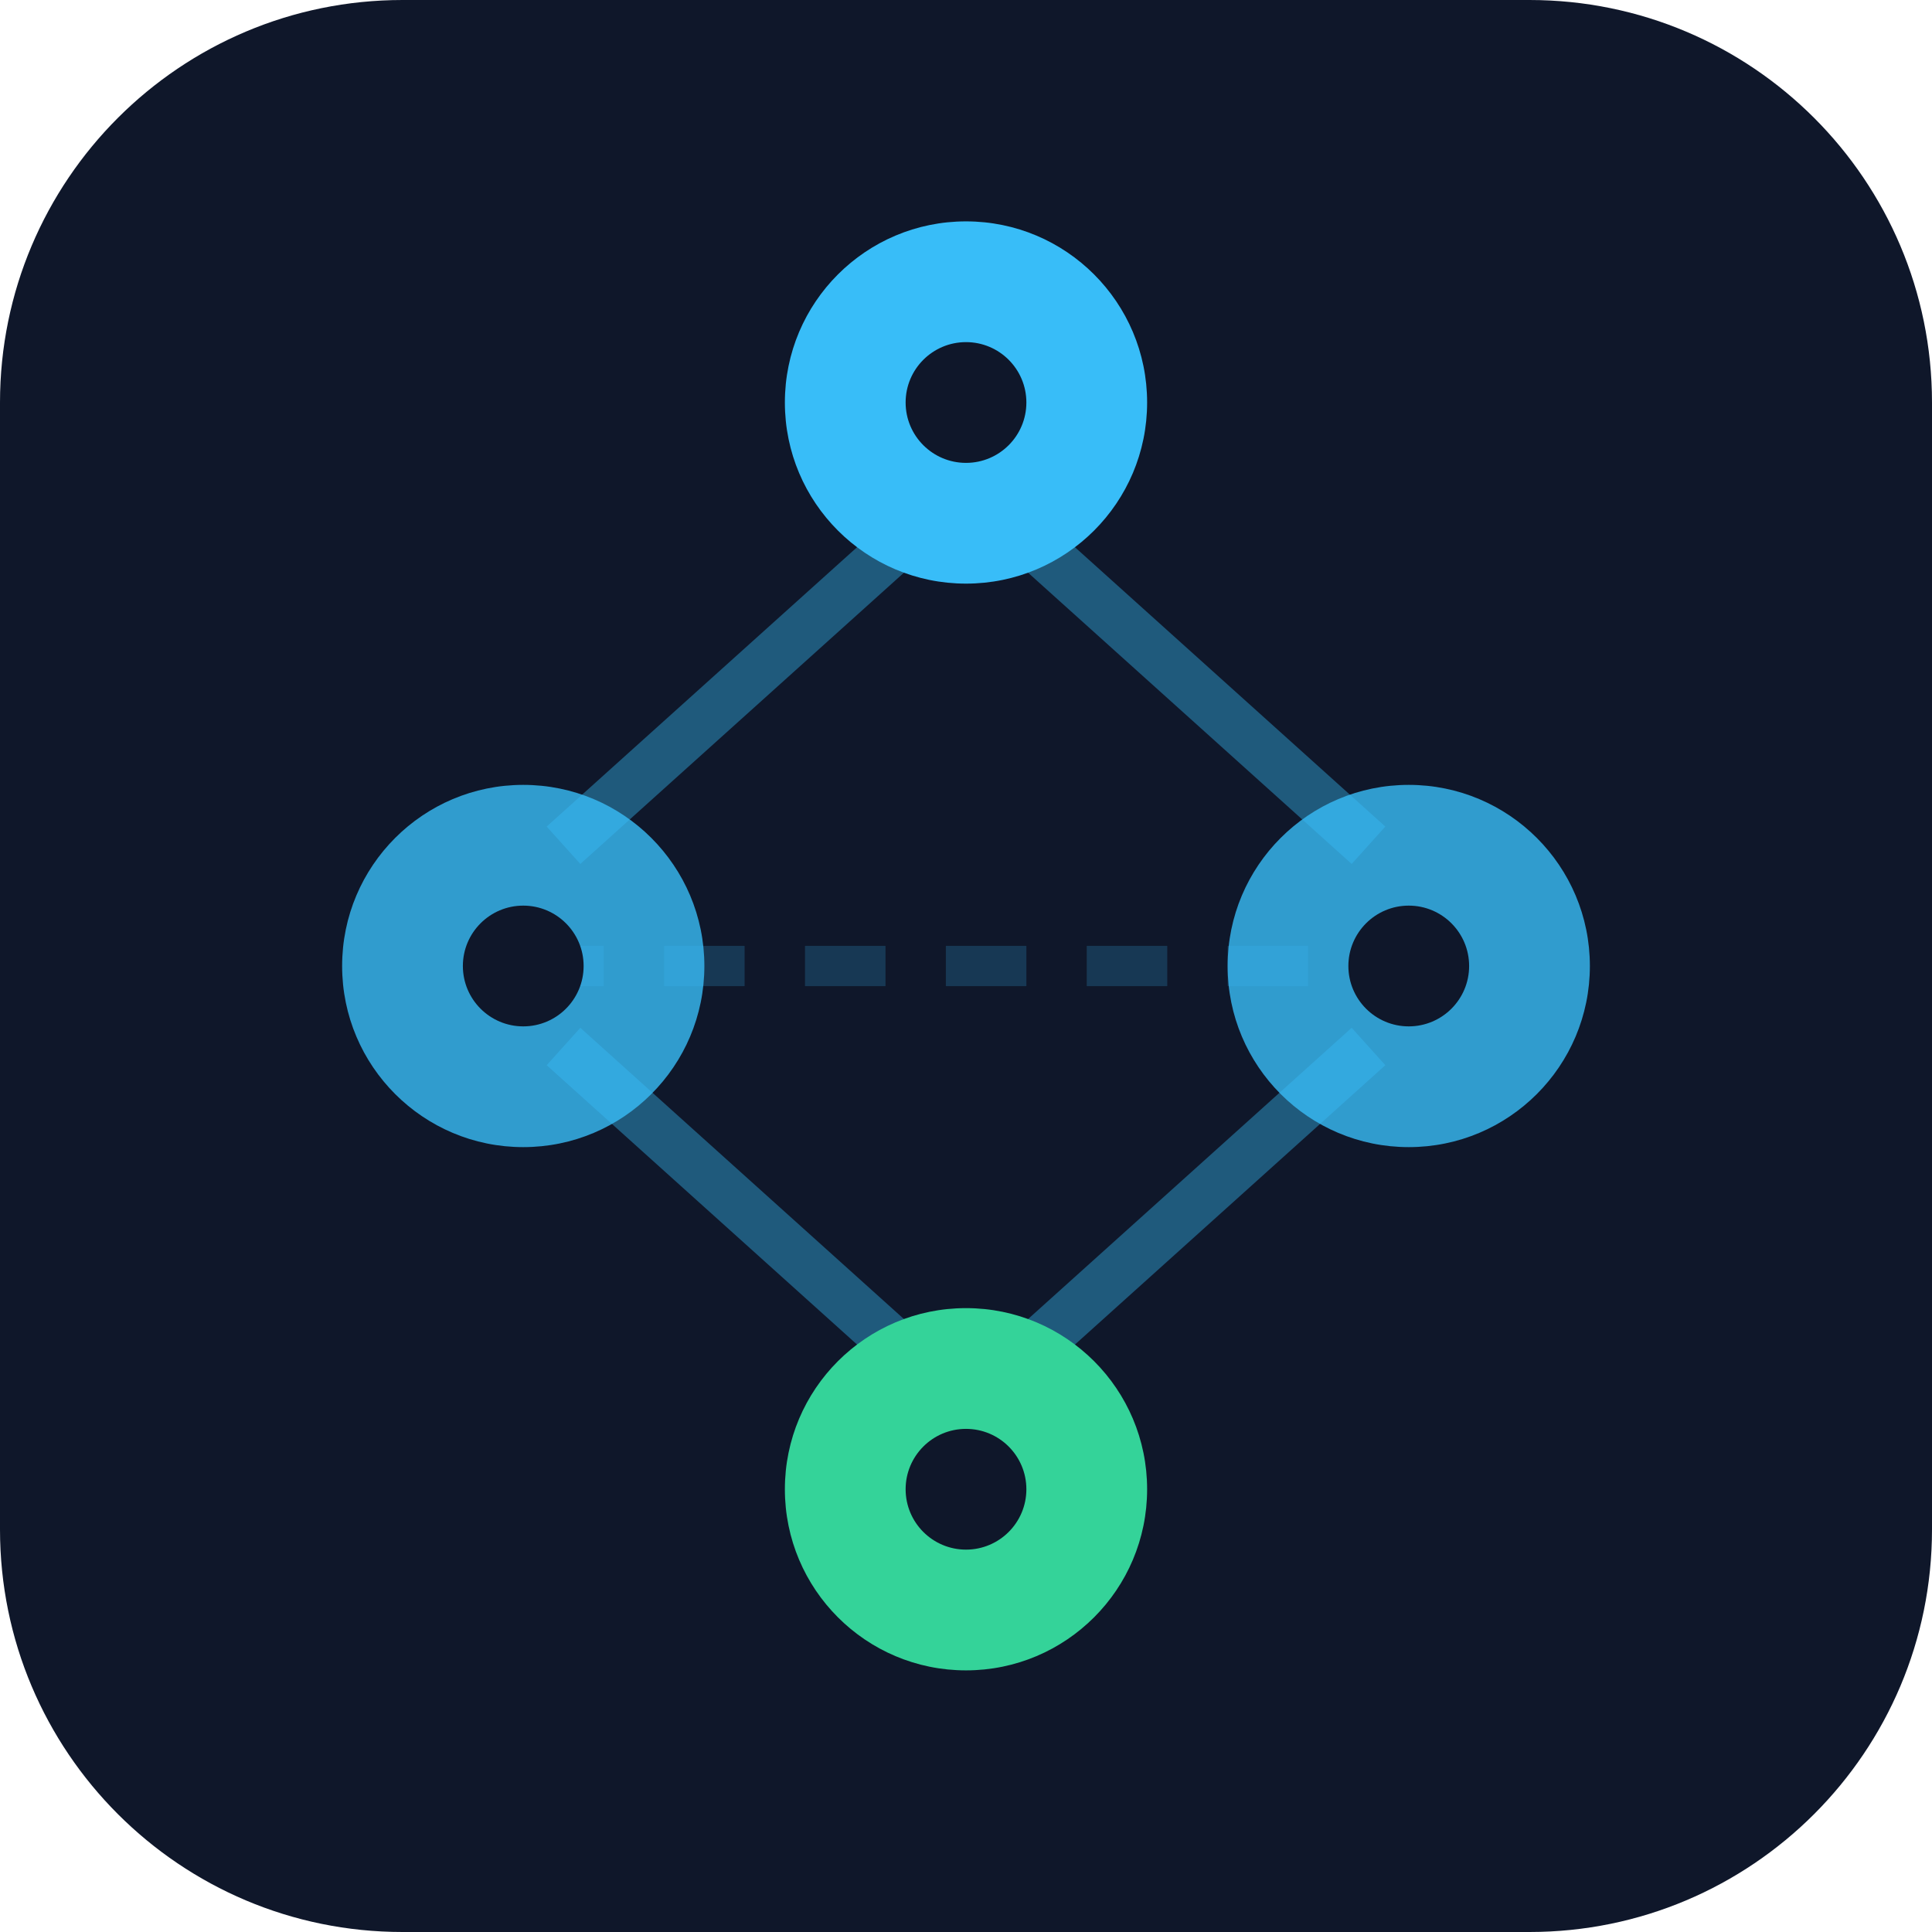
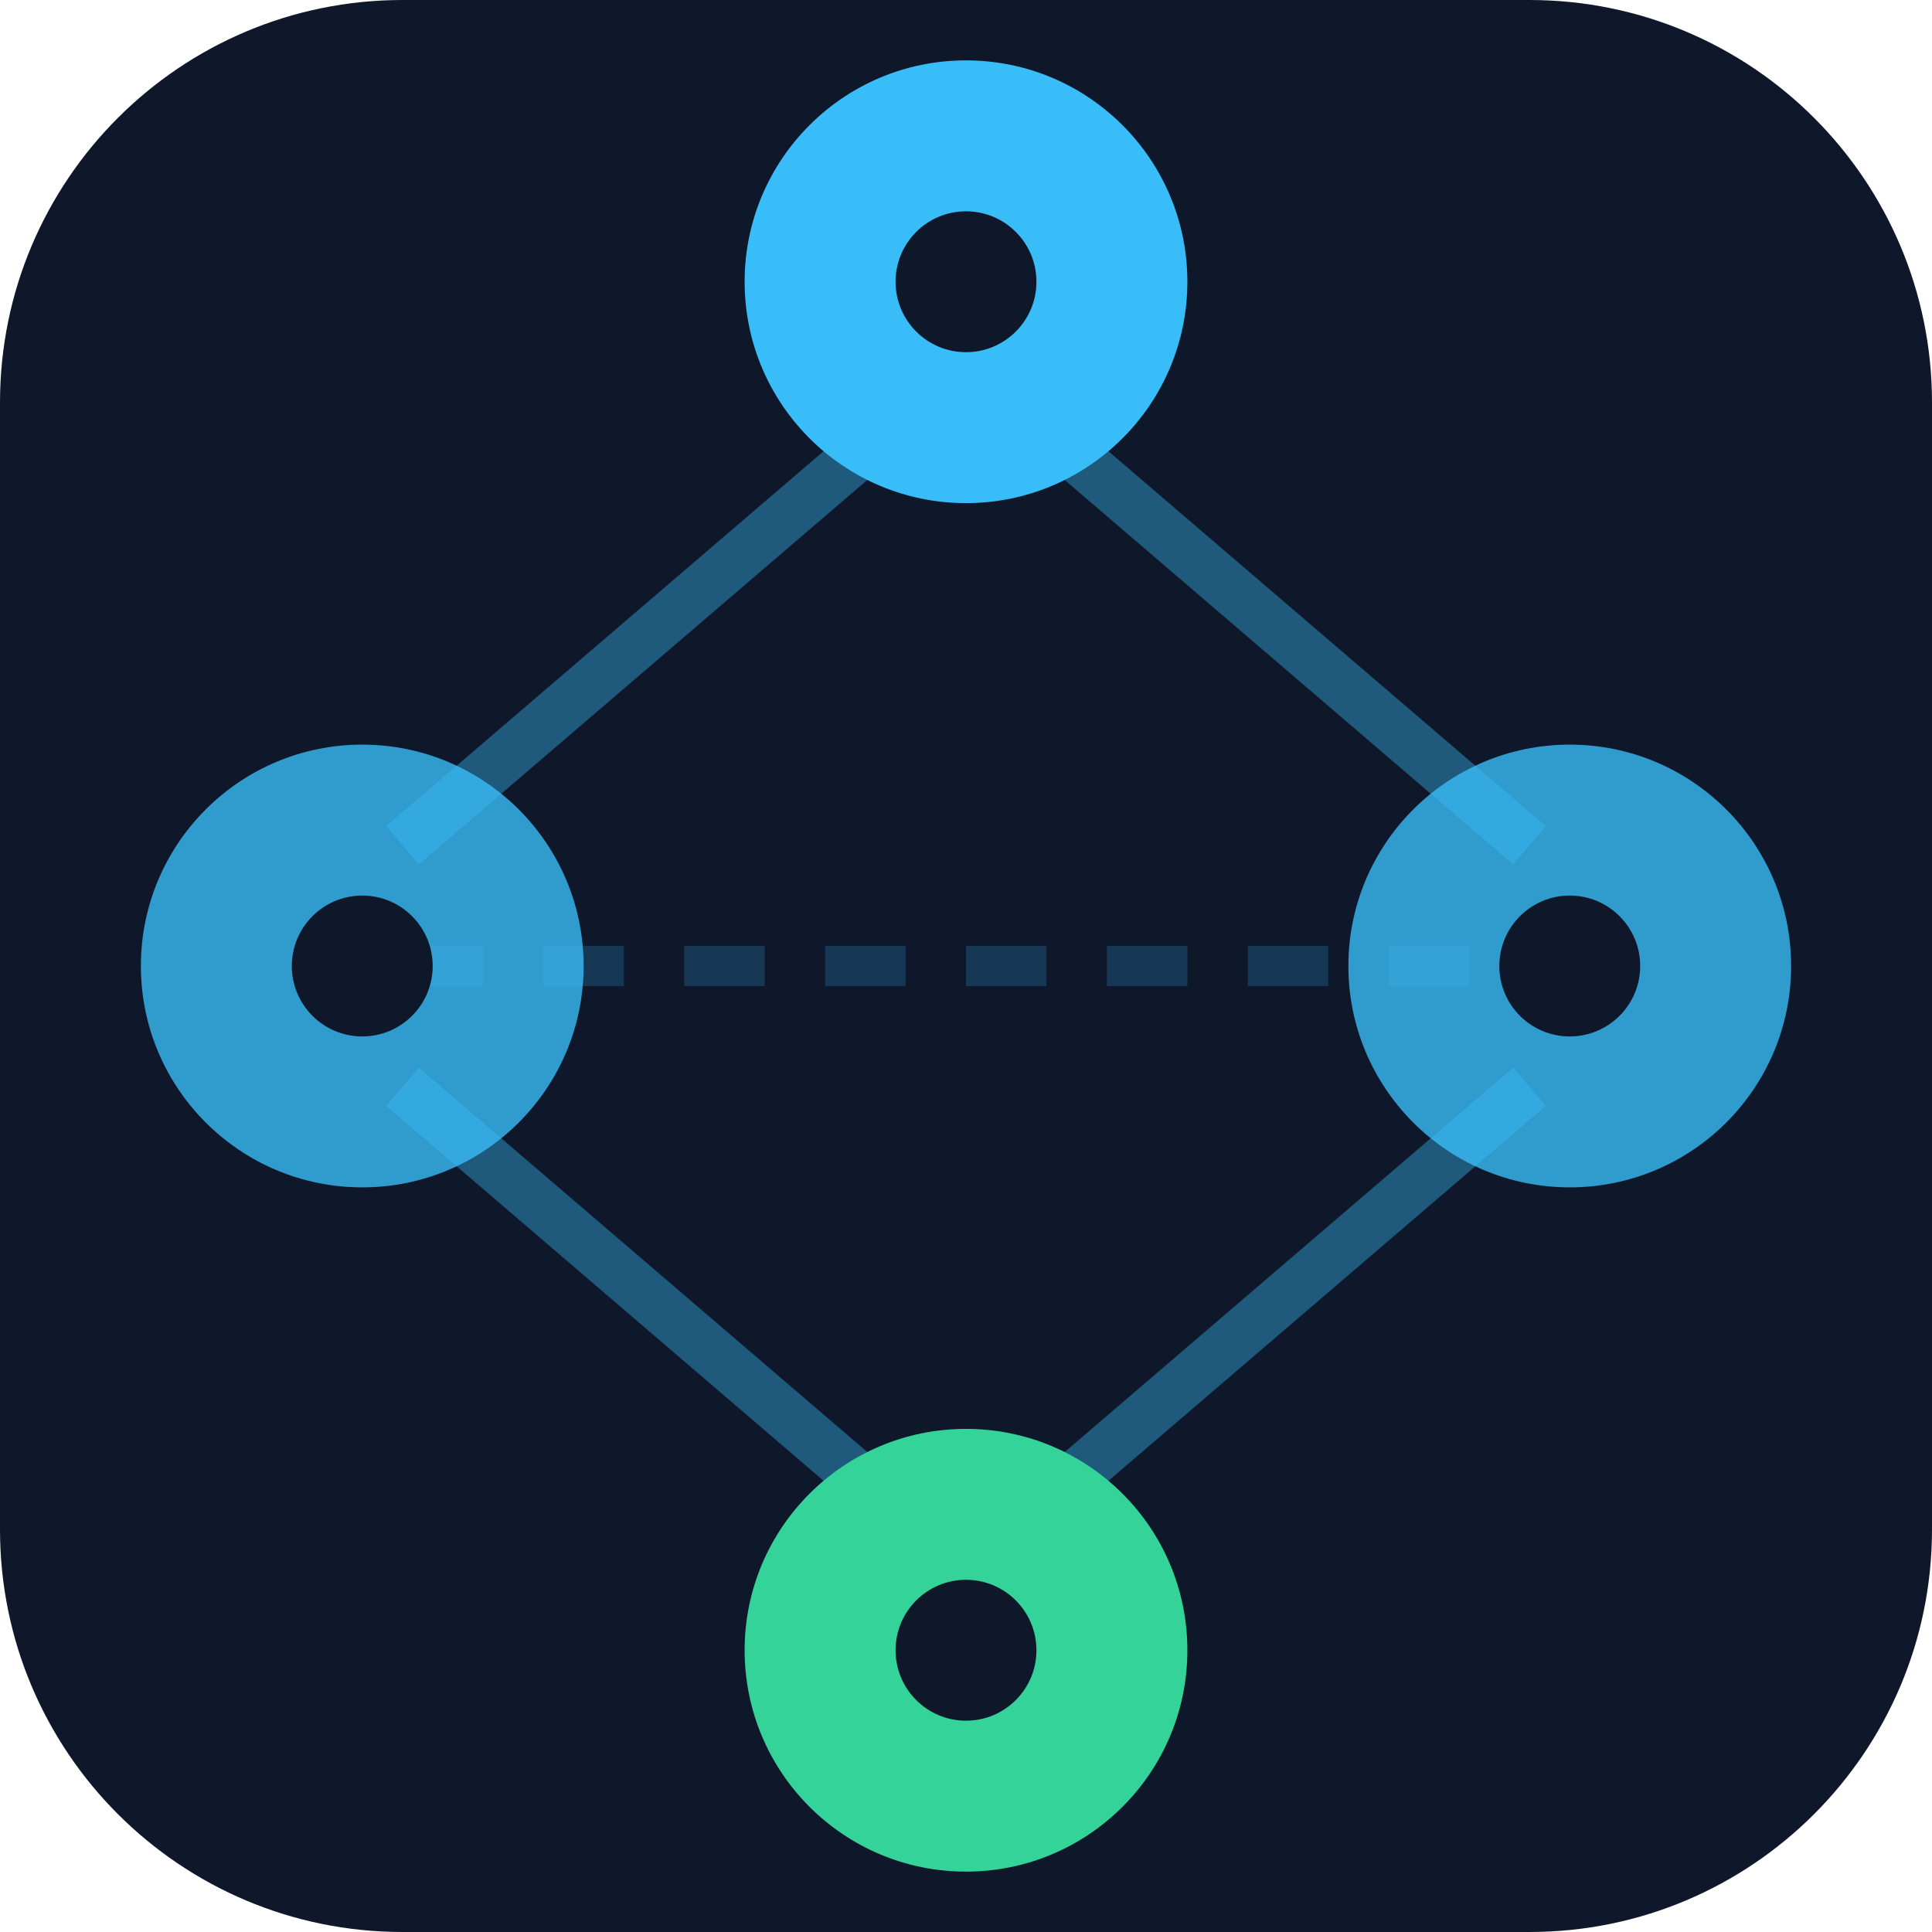
<svg xmlns="http://www.w3.org/2000/svg" width="96" height="96" viewBox="0 0 96 96" fill="none">
  <rect width="96" height="96" rx="20" fill="#0f172a" />
-   <line x1="48" y1="24" x2="28" y2="42" stroke="#38bdf8" stroke-width="2.5" opacity="0.4" />
-   <line x1="48" y1="24" x2="68" y2="42" stroke="#38bdf8" stroke-width="2.5" opacity="0.4" />
-   <line x1="28" y1="52" x2="48" y2="70" stroke="#38bdf8" stroke-width="2.5" opacity="0.4" />
-   <line x1="68" y1="52" x2="48" y2="70" stroke="#38bdf8" stroke-width="2.5" opacity="0.4" />
-   <line x1="26" y1="48" x2="70" y2="48" stroke="#38bdf8" stroke-width="2" opacity="0.2" stroke-dasharray="4 3" />
-   <circle cx="48" cy="20" r="9" fill="#38bdf8" />
-   <circle cx="26" cy="48" r="9" fill="#38bdf8" opacity="0.8" />
-   <circle cx="70" cy="48" r="9" fill="#38bdf8" opacity="0.8" />
-   <circle cx="48" cy="74" r="9" fill="#34d399" />
-   <circle cx="48" cy="20" r="3" fill="#0f172a" />
-   <circle cx="26" cy="48" r="3" fill="#0f172a" />
-   <circle cx="70" cy="48" r="3" fill="#0f172a" />
-   <circle cx="48" cy="74" r="3" fill="#0f172a" />
+   <line x1="48" y1="18" x2="20" y2="42" stroke="#38bdf8" stroke-width="2.5" opacity="0.4" />
+   <line x1="48" y1="18" x2="76" y2="42" stroke="#38bdf8" stroke-width="2.5" opacity="0.4" />
+   <line x1="20" y1="54" x2="48" y2="78" stroke="#38bdf8" stroke-width="2.5" opacity="0.4" />
+   <line x1="76" y1="54" x2="48" y2="78" stroke="#38bdf8" stroke-width="2.5" opacity="0.4" />
+   <line x1="20" y1="48" x2="76" y2="48" stroke="#38bdf8" stroke-width="2" opacity="0.2" stroke-dasharray="4 3" />
+   <circle cx="48" cy="14" r="11" fill="#38bdf8" />
+   <circle cx="18" cy="48" r="11" fill="#38bdf8" opacity="0.8" />
+   <circle cx="78" cy="48" r="11" fill="#38bdf8" opacity="0.8" />
+   <circle cx="48" cy="82" r="11" fill="#34d399" />
+   <circle cx="48" cy="14" r="3.5" fill="#0f172a" />
+   <circle cx="18" cy="48" r="3.5" fill="#0f172a" />
+   <circle cx="78" cy="48" r="3.5" fill="#0f172a" />
+   <circle cx="48" cy="82" r="3.5" fill="#0f172a" />
</svg>
